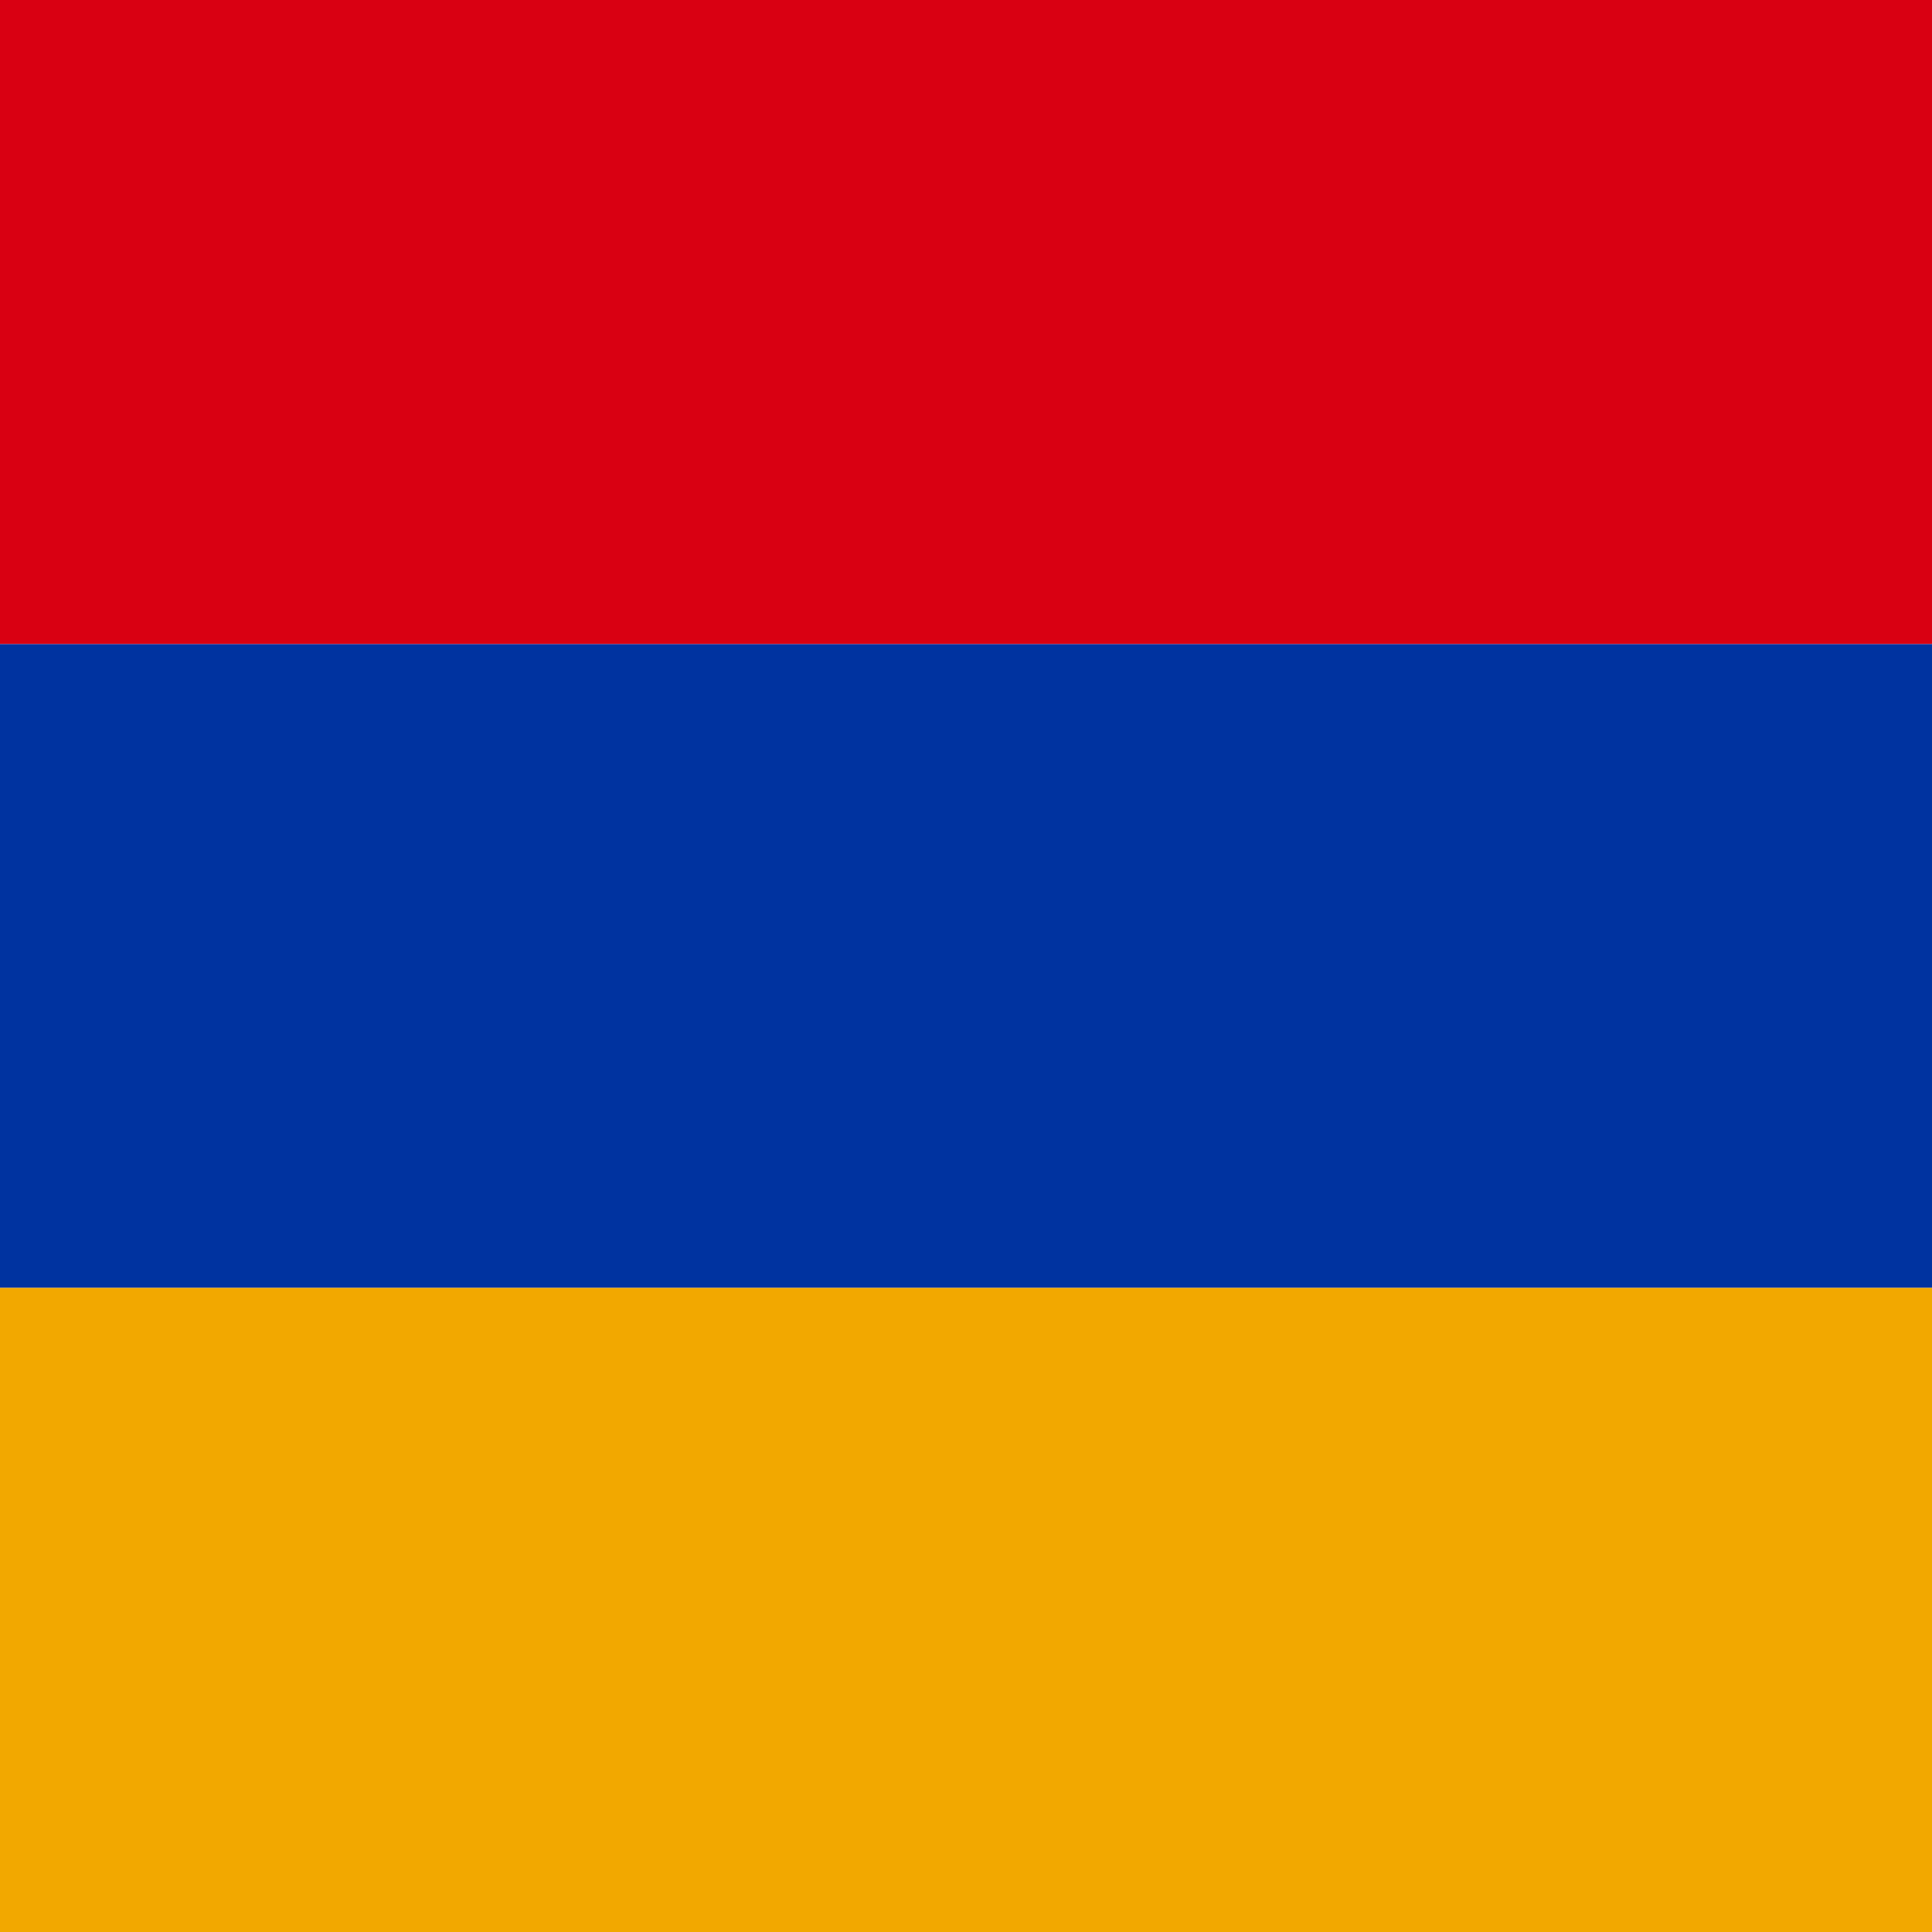
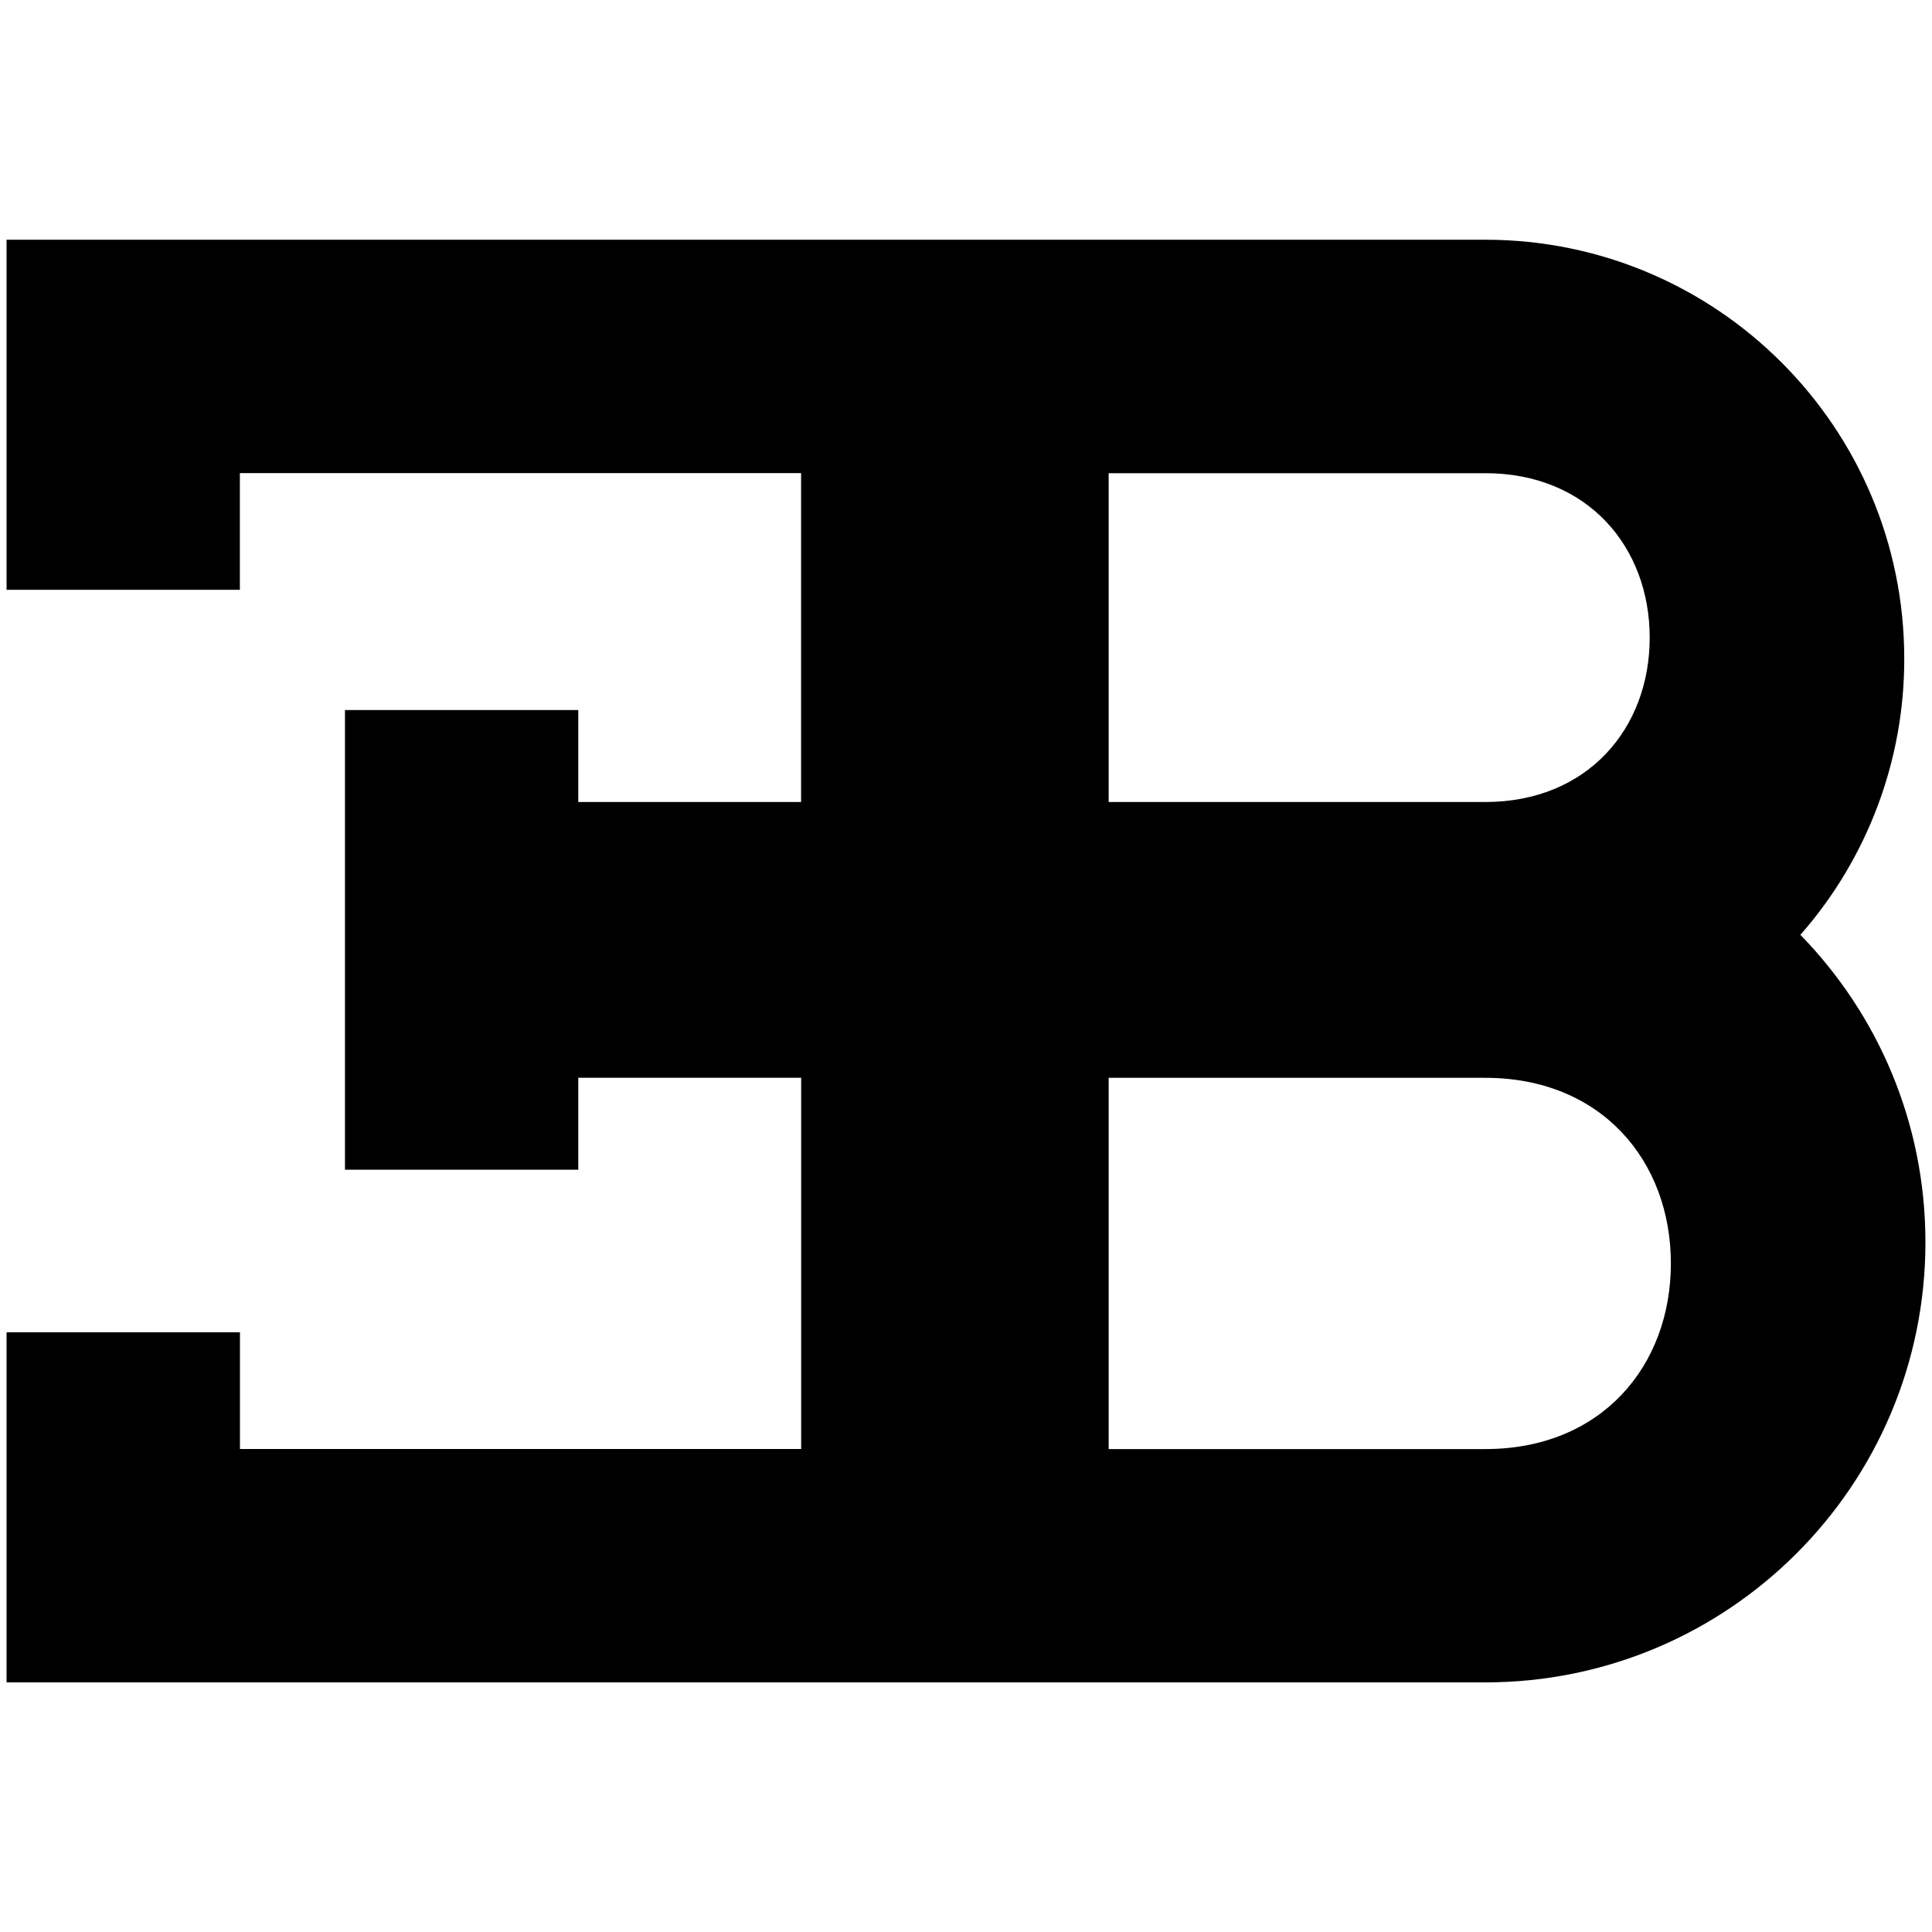
- <svg xmlns="http://www.w3.org/2000/svg" id="flag-icons-am" viewBox="0 0 512 512">
-   <path fill="#d90012" d="M0 0h512v170.7H0z" />
-   <path fill="#0033a0" d="M0 170.7h512v170.6H0z" />
-   <path fill="#f2a800" d="M0 341.3h512V512H0z" />
+ <svg xmlns="http://www.w3.org/2000/svg" version="1.1" id="Layer_1" x="0px" y="0px" viewBox="0 0 2500 2500" style="enable-background:new 0 0 2500 2500;" xml:space="preserve" width="20px" height="20px">
+   <g>
+     <path d="M1921.9,1875.1c150.3,0,240.2-107.5,240.2-240.2c0-132.7-89.9-240.2-240.2-240.2h-487.3v480.4H1921.9z M1921.9,1037.8   c132.3,0,212.8-95.2,212.8-212.7c0-117.5-80.5-212.8-212.8-212.8h-487.3v425.5H1921.9z M748.3,1394.6v119H446.4V918.8h301.9v119   h288.3V612.2H310.4v151H8.5l0-151v-302h1913.4c299.4,0,542.2,242.7,542.2,542.2c0.2,131.5-47.6,258.5-134.4,357.3   c100.1,102.6,161.8,243,161.8,397.7c0,314.6-255,569.6-569.6,569.6H8.5l0-302v-151h302v151h726.2v-480.4L748.3,1394.6L748.3,1394.6   z" />
+   </g>
</svg>
